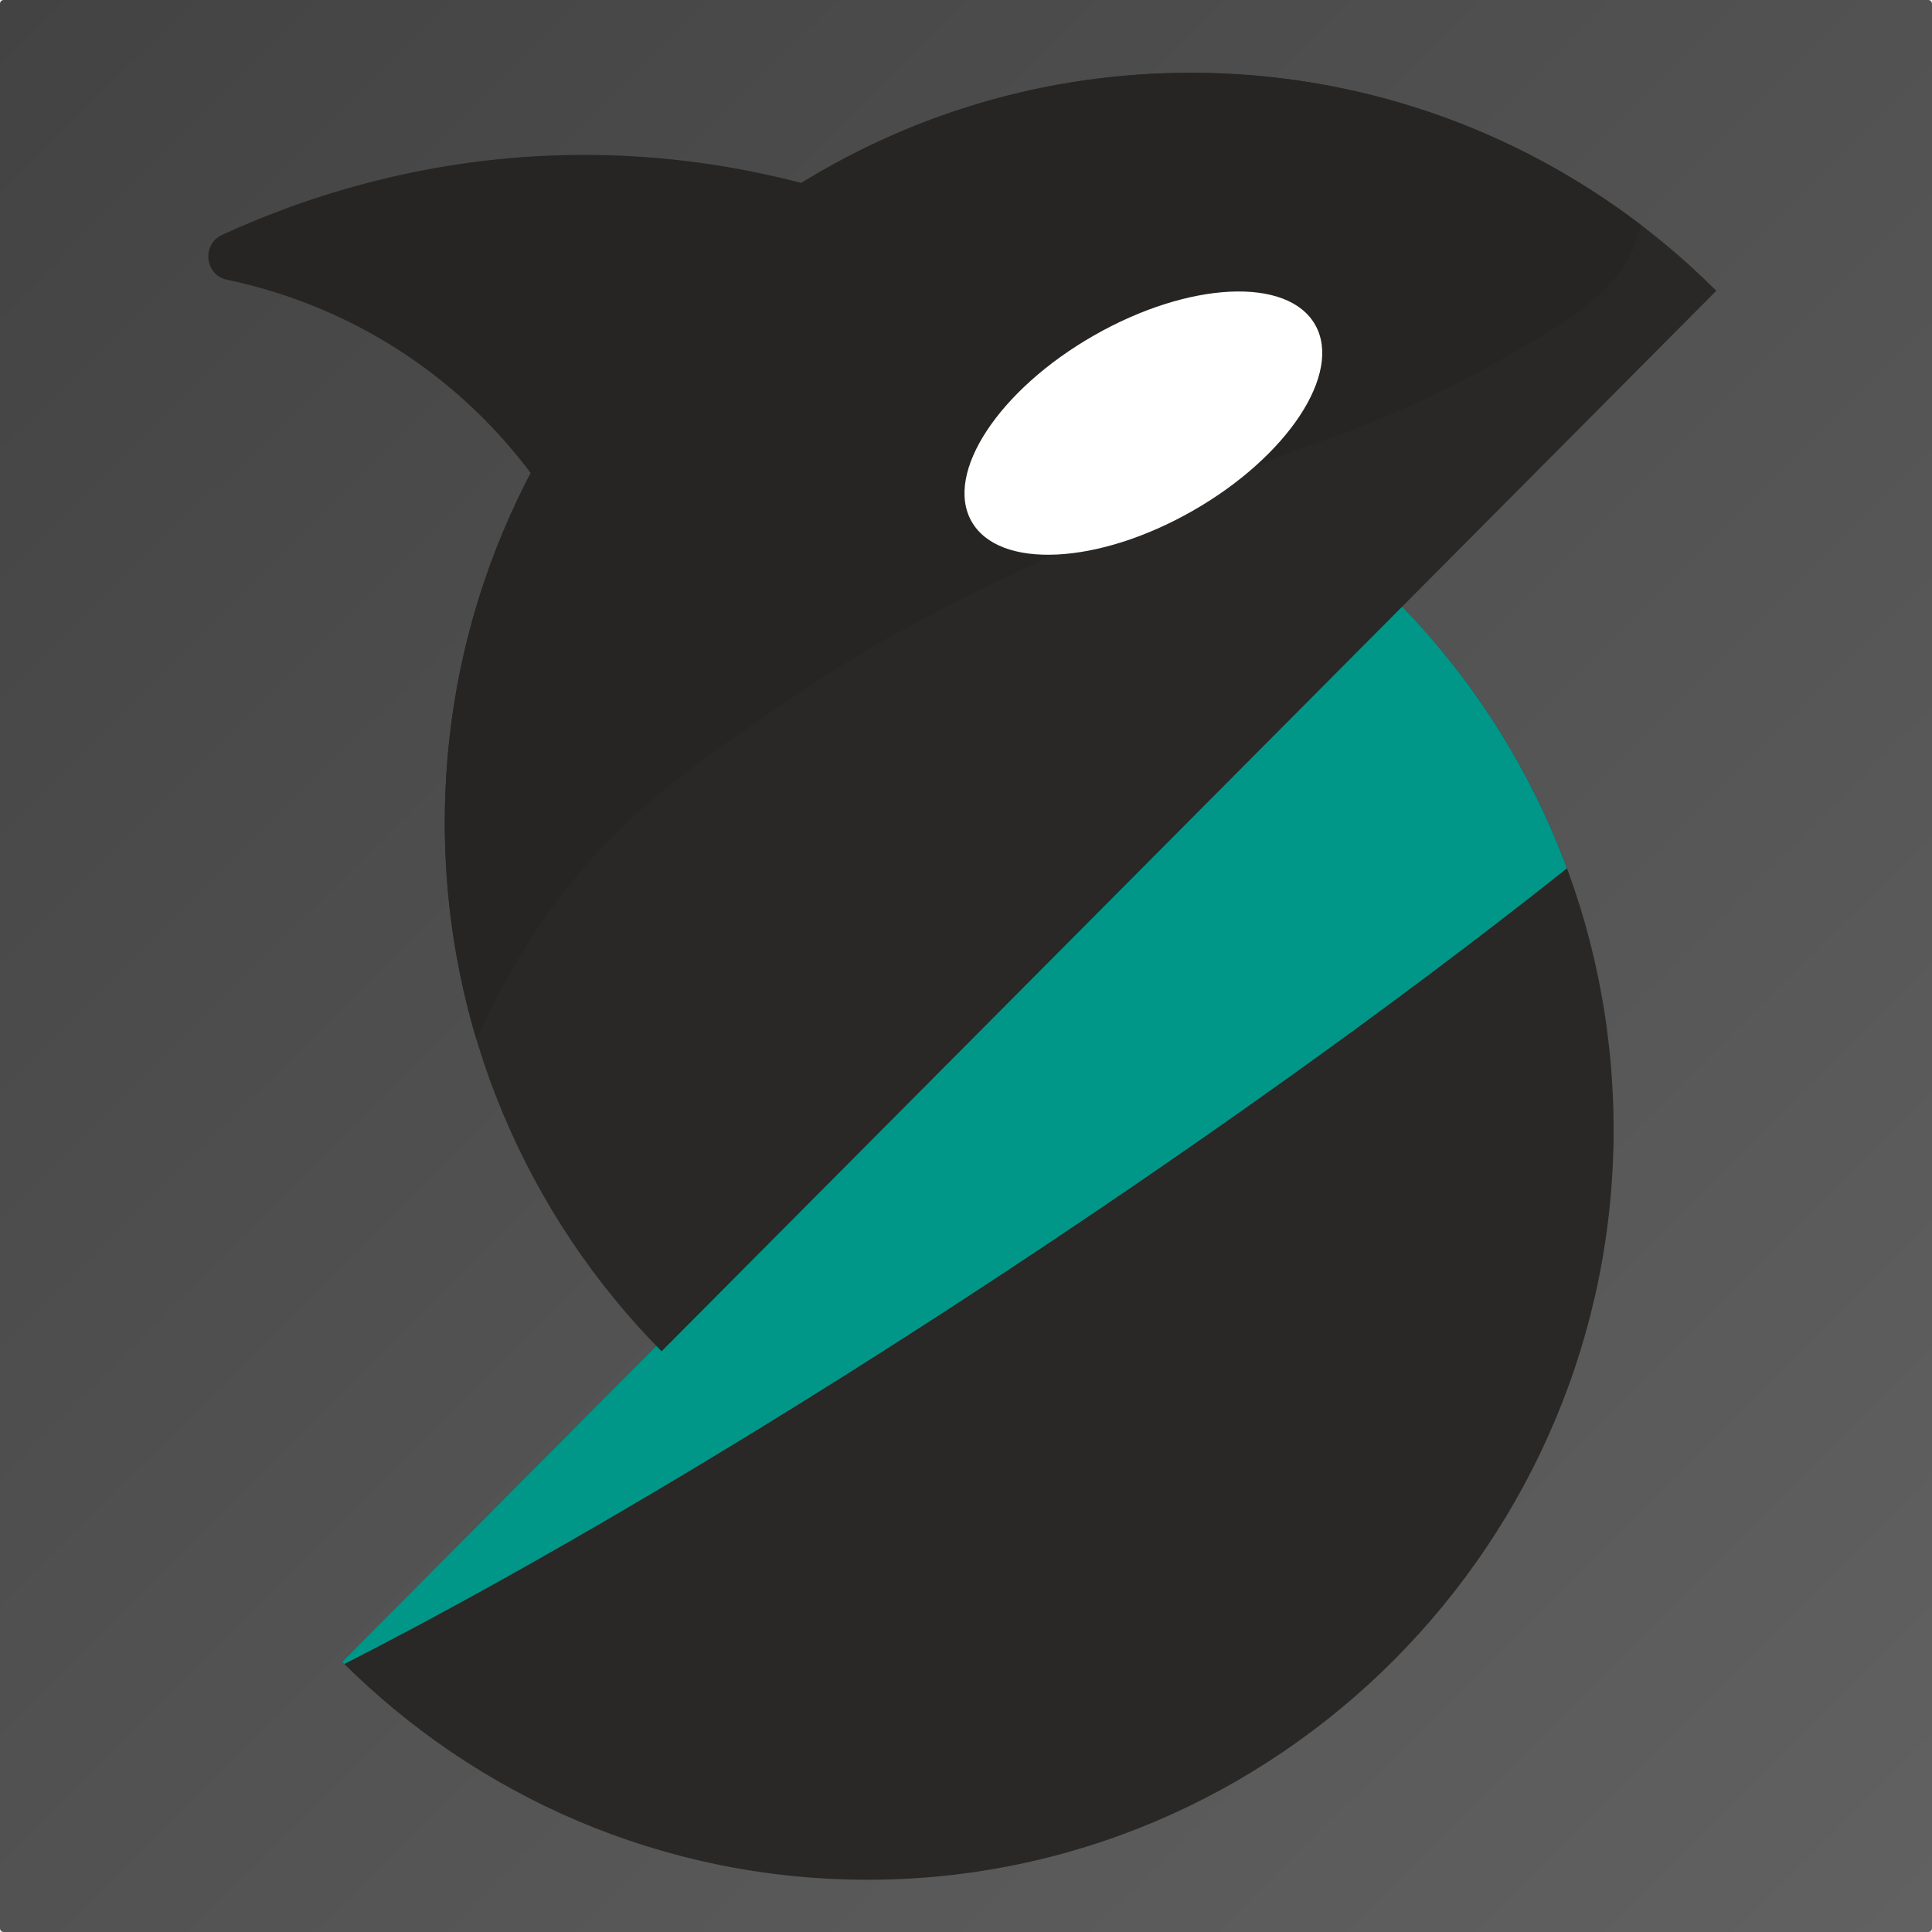
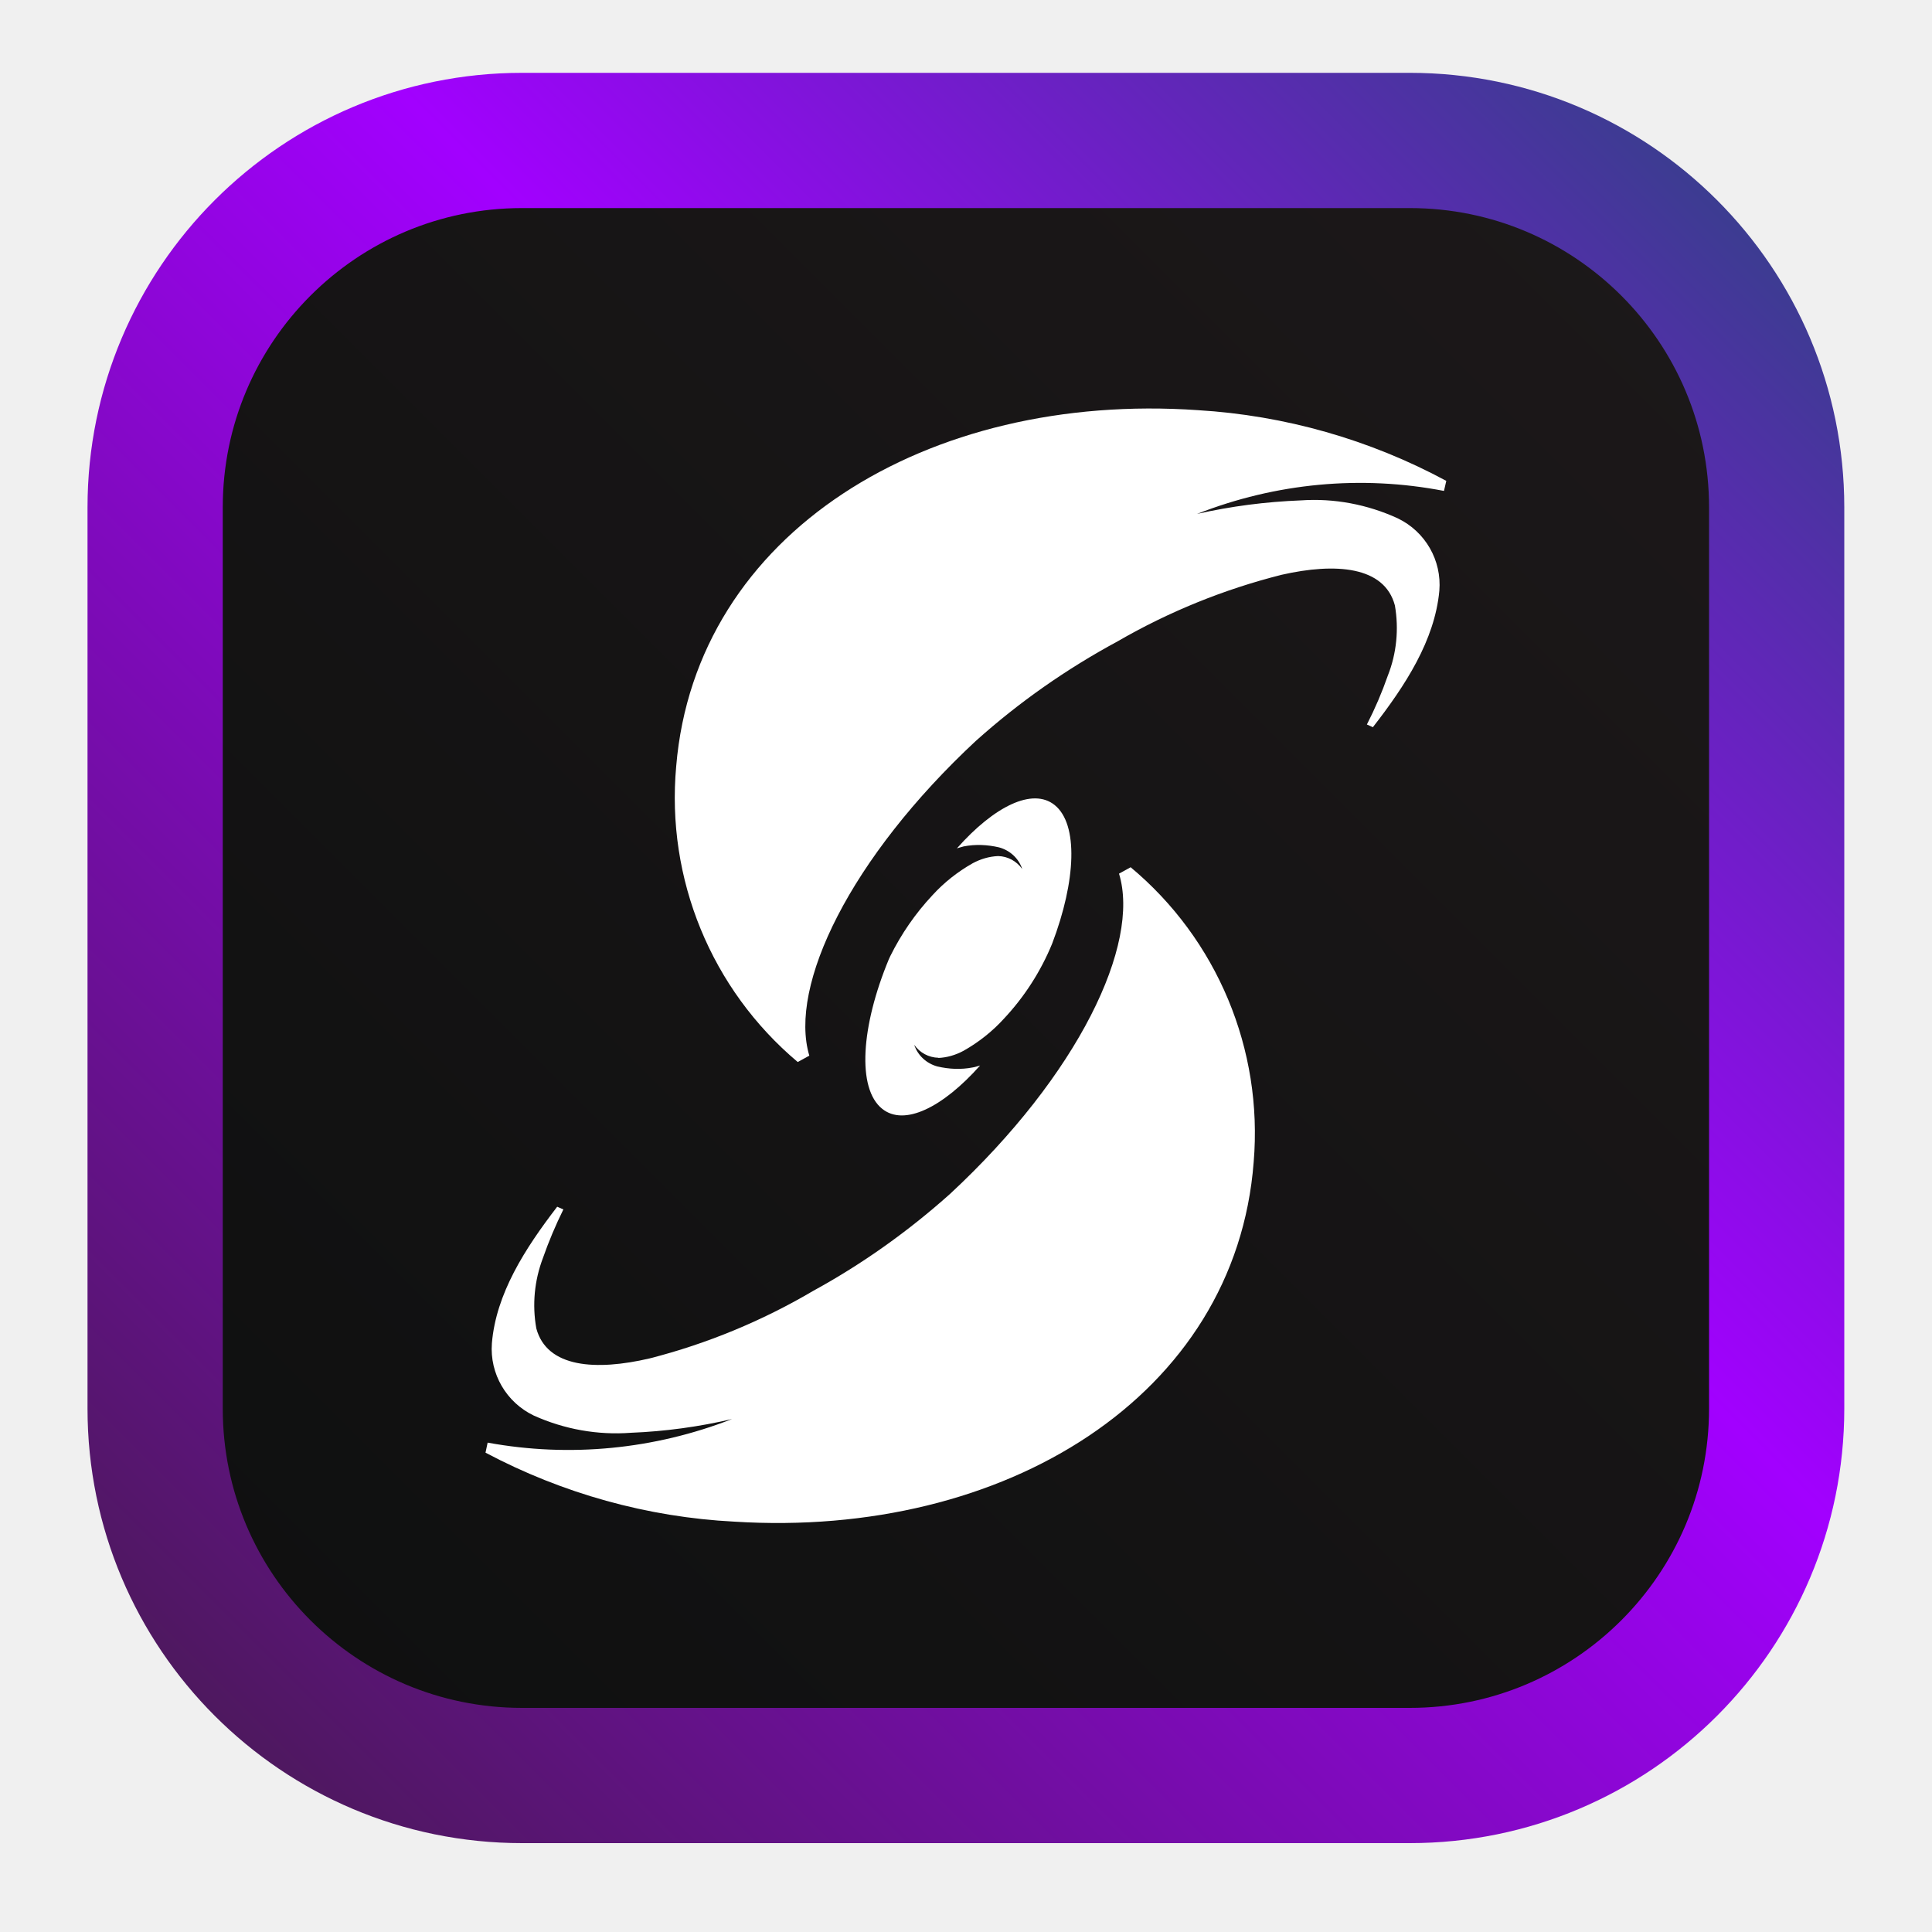
- <svg xmlns="http://www.w3.org/2000/svg" xmlns:xlink="http://www.w3.org/1999/xlink" version="1.1" id="svg2" width="1024" height="1024" viewBox="0 0 1024 1024">
-   <defs id="defs6">
-     <linearGradient id="linearGradient619">
-       <stop style="stop-color:#434343;stop-opacity:1;" offset="0" id="stop615" />
-       <stop style="stop-color:#616161;stop-opacity:1;" offset="1" id="stop617" />
+ <svg xmlns="http://www.w3.org/2000/svg" id="layer1" viewBox="0 0 100 100">
+   <defs>
+     <style>
+       .cls-1 {
+         fill: #fff;
+       }
+ 
+       .cls-2 {
+         fill: url(#linear-gradient);
+         stroke: url(#linear-gradient-2);
+         stroke-miterlimit: 10;
+         stroke-width: 7px;
+       }
+     </style>
+     <linearGradient id="linear-gradient" x1="13.417" y1="14.388" x2="86.573" y2="87.544" gradientTransform="translate(0 100.551) scale(1 -1)" gradientUnits="userSpaceOnUse">
+       <stop offset="0" stop-color="#0f1010" />
+       <stop offset="1" stop-color="#1c1819" />
    </linearGradient>
-     <clipPath clipPathUnits="userSpaceOnUse" id="clipPath16">
-       <path d="M 0,792 H 612 V 0 H 0 Z" id="path14" />
-     </clipPath>
-     <linearGradient xlink:href="#linearGradient619" id="linearGradient621" x1="1.001" y1="0.501" x2="1024" y2="1024.997" gradientUnits="userSpaceOnUse" gradientTransform="matrix(1.00007,0,0,1.000057,-0.06245207,-0.06244275)" />
+     <linearGradient id="linear-gradient-2" x1="10.945" y1="11.911" x2="89.045" y2="90.021" gradientTransform="translate(0 100.551) scale(1 -1)" gradientUnits="userSpaceOnUse">
+       <stop offset="0" stop-color="#4e185f" />
+       <stop offset=".6" stop-color="#a200ff" />
+       <stop offset="1" stop-color="#3c3c91" />
+     </linearGradient>
  </defs>
-   <g id="layer1" transform="matrix(0.9989575,0,0,0.9979921,-0.933722,0.06231743)">
-     <rect style="fill:url(#linearGradient621);fill-opacity:1;stroke-width:1" id="rect457" width="1025.069" height="1026.06" x="0.935" y="-0.062" rx="2" ry="2" />
-   </g>
-   <g id="g8" transform="matrix(1.333333,0,0,-1.333333,0,1056)">
-     <g id="g10" transform="translate(76.25895,16.06244)">
-       <g id="g12" clip-path="url(#clipPath16)">
-         <g id="g18" transform="translate(59.7287,115.3517)">
-           <path d="m 0,0 c 53.332,-53.285 126.698,-86.317 207.744,-86.646 164.049,-0.664 298.355,134.38 297.699,299.337 -0.324,81.496 -33.176,155.271 -86.17,208.899 z" style="fill:#292826;fill-opacity:1;fill-rule:nonzero;stroke:none" id="path20" />
-         </g>
-         <g id="g22" transform="translate(479.0017,536.9419)">
-           <path d="m 0,0 -419.273,-421.59 c 0.298,-0.298 0.606,-0.587 0.906,-0.884 146.894,74.925 348.023,206.579 486.003,316.297 C 52.756,-65.97 29.506,-29.859 0,0" style="fill:#009789;fill-opacity:1;fill-rule:nonzero;stroke:none" id="path24" />
-         </g>
-         <g id="g26" transform="translate(397.0372,747)">
-           <path d="m 0,0 c -163.742,0 -296.482,-133.473 -296.482,-298.121 0,-81.979 32.915,-156.223 86.172,-210.117 l 419.273,421.59 C 155.364,-33.096 81.529,0 0,0" style="fill:#292826;fill-opacity:1;fill-rule:nonzero;stroke:none" id="path28" />
-         </g>
-         <g id="g30" transform="translate(397.0372,747)">
-           <path d="m 0,0 c -56.714,0 -109.702,-16.022 -154.751,-43.796 -24.127,6.312 -54.061,11.37 -88.437,11.157 -59.938,-0.372 -108.713,-16.603 -141.822,-31.784 -8.218,-3.768 -6.898,-15.967 1.941,-17.829 21.801,-4.593 50.498,-14.324 78.883,-35.28 17.931,-13.238 31.574,-27.883 41.856,-41.597 -21.794,-41.504 -34.152,-88.793 -34.152,-138.992 0,-29.952 4.412,-58.865 12.586,-86.137 12.54,27.79 25.699,46.391 29.916,52.184 27.229,37.41 56.015,56.883 98.542,85.651 31.328,21.193 74.856,46.047 199.916,97.449 0,0 39.121,11.017 91.587,42.212 20.912,12.433 36.823,24.17 41.863,42.526 0.355,1.293 0.677,2.57 0.973,3.83 C 129.175,-22.506 67.208,0 0,0" style="fill:#262523;fill-opacity:1;fill-rule:nonzero;stroke:none" id="path32" />
-         </g>
-         <g id="g34" transform="translate(446.5563,646.8041)">
-           <path d="m 0,0 c 10.875,-19.229 -10.891,-52.305 -48.616,-73.879 -37.725,-21.573 -77.124,-23.474 -88,-4.245 -10.875,19.229 10.891,52.305 48.617,73.879 C -50.274,17.328 -10.875,19.229 0,0" style="fill:#ffffff;fill-opacity:1;fill-rule:nonzero;stroke:none" id="path36" />
-         </g>
-       </g>
-     </g>
+   <rect id="background" class="cls-2" x="8.03" y="7.27" width="83.93" height="84.63" rx="18.99" ry="18.99" />
+   <g id="logo">
+     <path id="top" class="cls-1" d="M50.52,38.34c2.23-2,4.69-3.72,7.32-5.14,2.66-1.54,5.52-2.7,8.5-3.45,2.78-.63,5.32-.45,5.86,1.59.21,1.22.09,2.48-.37,3.64-.3.86-.66,1.7-1.08,2.52l.31.14c1.68-2.16,3.2-4.49,3.44-7.06.13-1.57-.72-3.06-2.15-3.75-1.57-.72-3.29-1.05-5.02-.93-1.81.07-3.6.3-5.37.7,4.07-1.6,8.49-2.02,12.78-1.19l.12-.52c-3.97-2.14-8.36-3.39-12.86-3.66-13.98-.97-25.99,6.34-27,18.43-.53,5.83,1.81,11.54,6.29,15.31l.6-.33c-1.08-3.61,2.1-10.23,8.65-16.32h-.02v.02Z" />
+     <path id="bottom" class="cls-1" d="M58.52,44.89l-.6.33c1.12,3.65-2.1,10.41-8.75,16.58-2.16,1.93-4.53,3.62-7.07,5.01-2.65,1.56-5.5,2.74-8.47,3.5-2.78.65-5.32.49-5.87-1.55-.22-1.22-.1-2.48.34-3.64.3-.86.66-1.71,1.06-2.52l-.32-.14c-1.67,2.17-3.17,4.51-3.38,7.07-.12,1.58.75,3.06,2.17,3.74,1.58.71,3.3,1.02,5.03.89,1.76-.07,3.52-.31,5.23-.71-4.02,1.57-8.4,2-12.65,1.22l-.11.52c3.98,2.11,8.38,3.34,12.88,3.57,13.99.88,25.95-6.5,26.88-18.61.49-5.83-1.89-11.54-6.39-15.28h0l.02.02Z" />
+     <path id="center" class="cls-1" d="M48.56,54.76c.46-.02.9-.15,1.31-.37.78-.44,1.49-1,2.09-1.66,1.06-1.13,1.91-2.45,2.5-3.89,1.24-3.26,1.36-6.18.13-7.17-1.14-.92-3.13.06-5.06,2.24.12-.03.22-.07.35-.1.61-.12,1.23-.09,1.83.05.56.15,1.02.57,1.2,1.12-.29-.41-.75-.66-1.25-.67-.46.02-.9.15-1.31.37-.78.44-1.49,1-2.09,1.66-.88.94-1.61,2-2.18,3.15-.02.05-.04.09-.06.13,0,0,0,.01-.01.02-1.45,3.49-1.66,6.7-.35,7.75,1.14.92,3.13-.06,5.07-2.24-.13.03-.24.08-.38.1-.61.12-1.23.09-1.83-.05-.56-.15-1.02-.57-1.2-1.12.29.41.75.66,1.26.67h0l-.02.01Z" />
  </g>
</svg>
